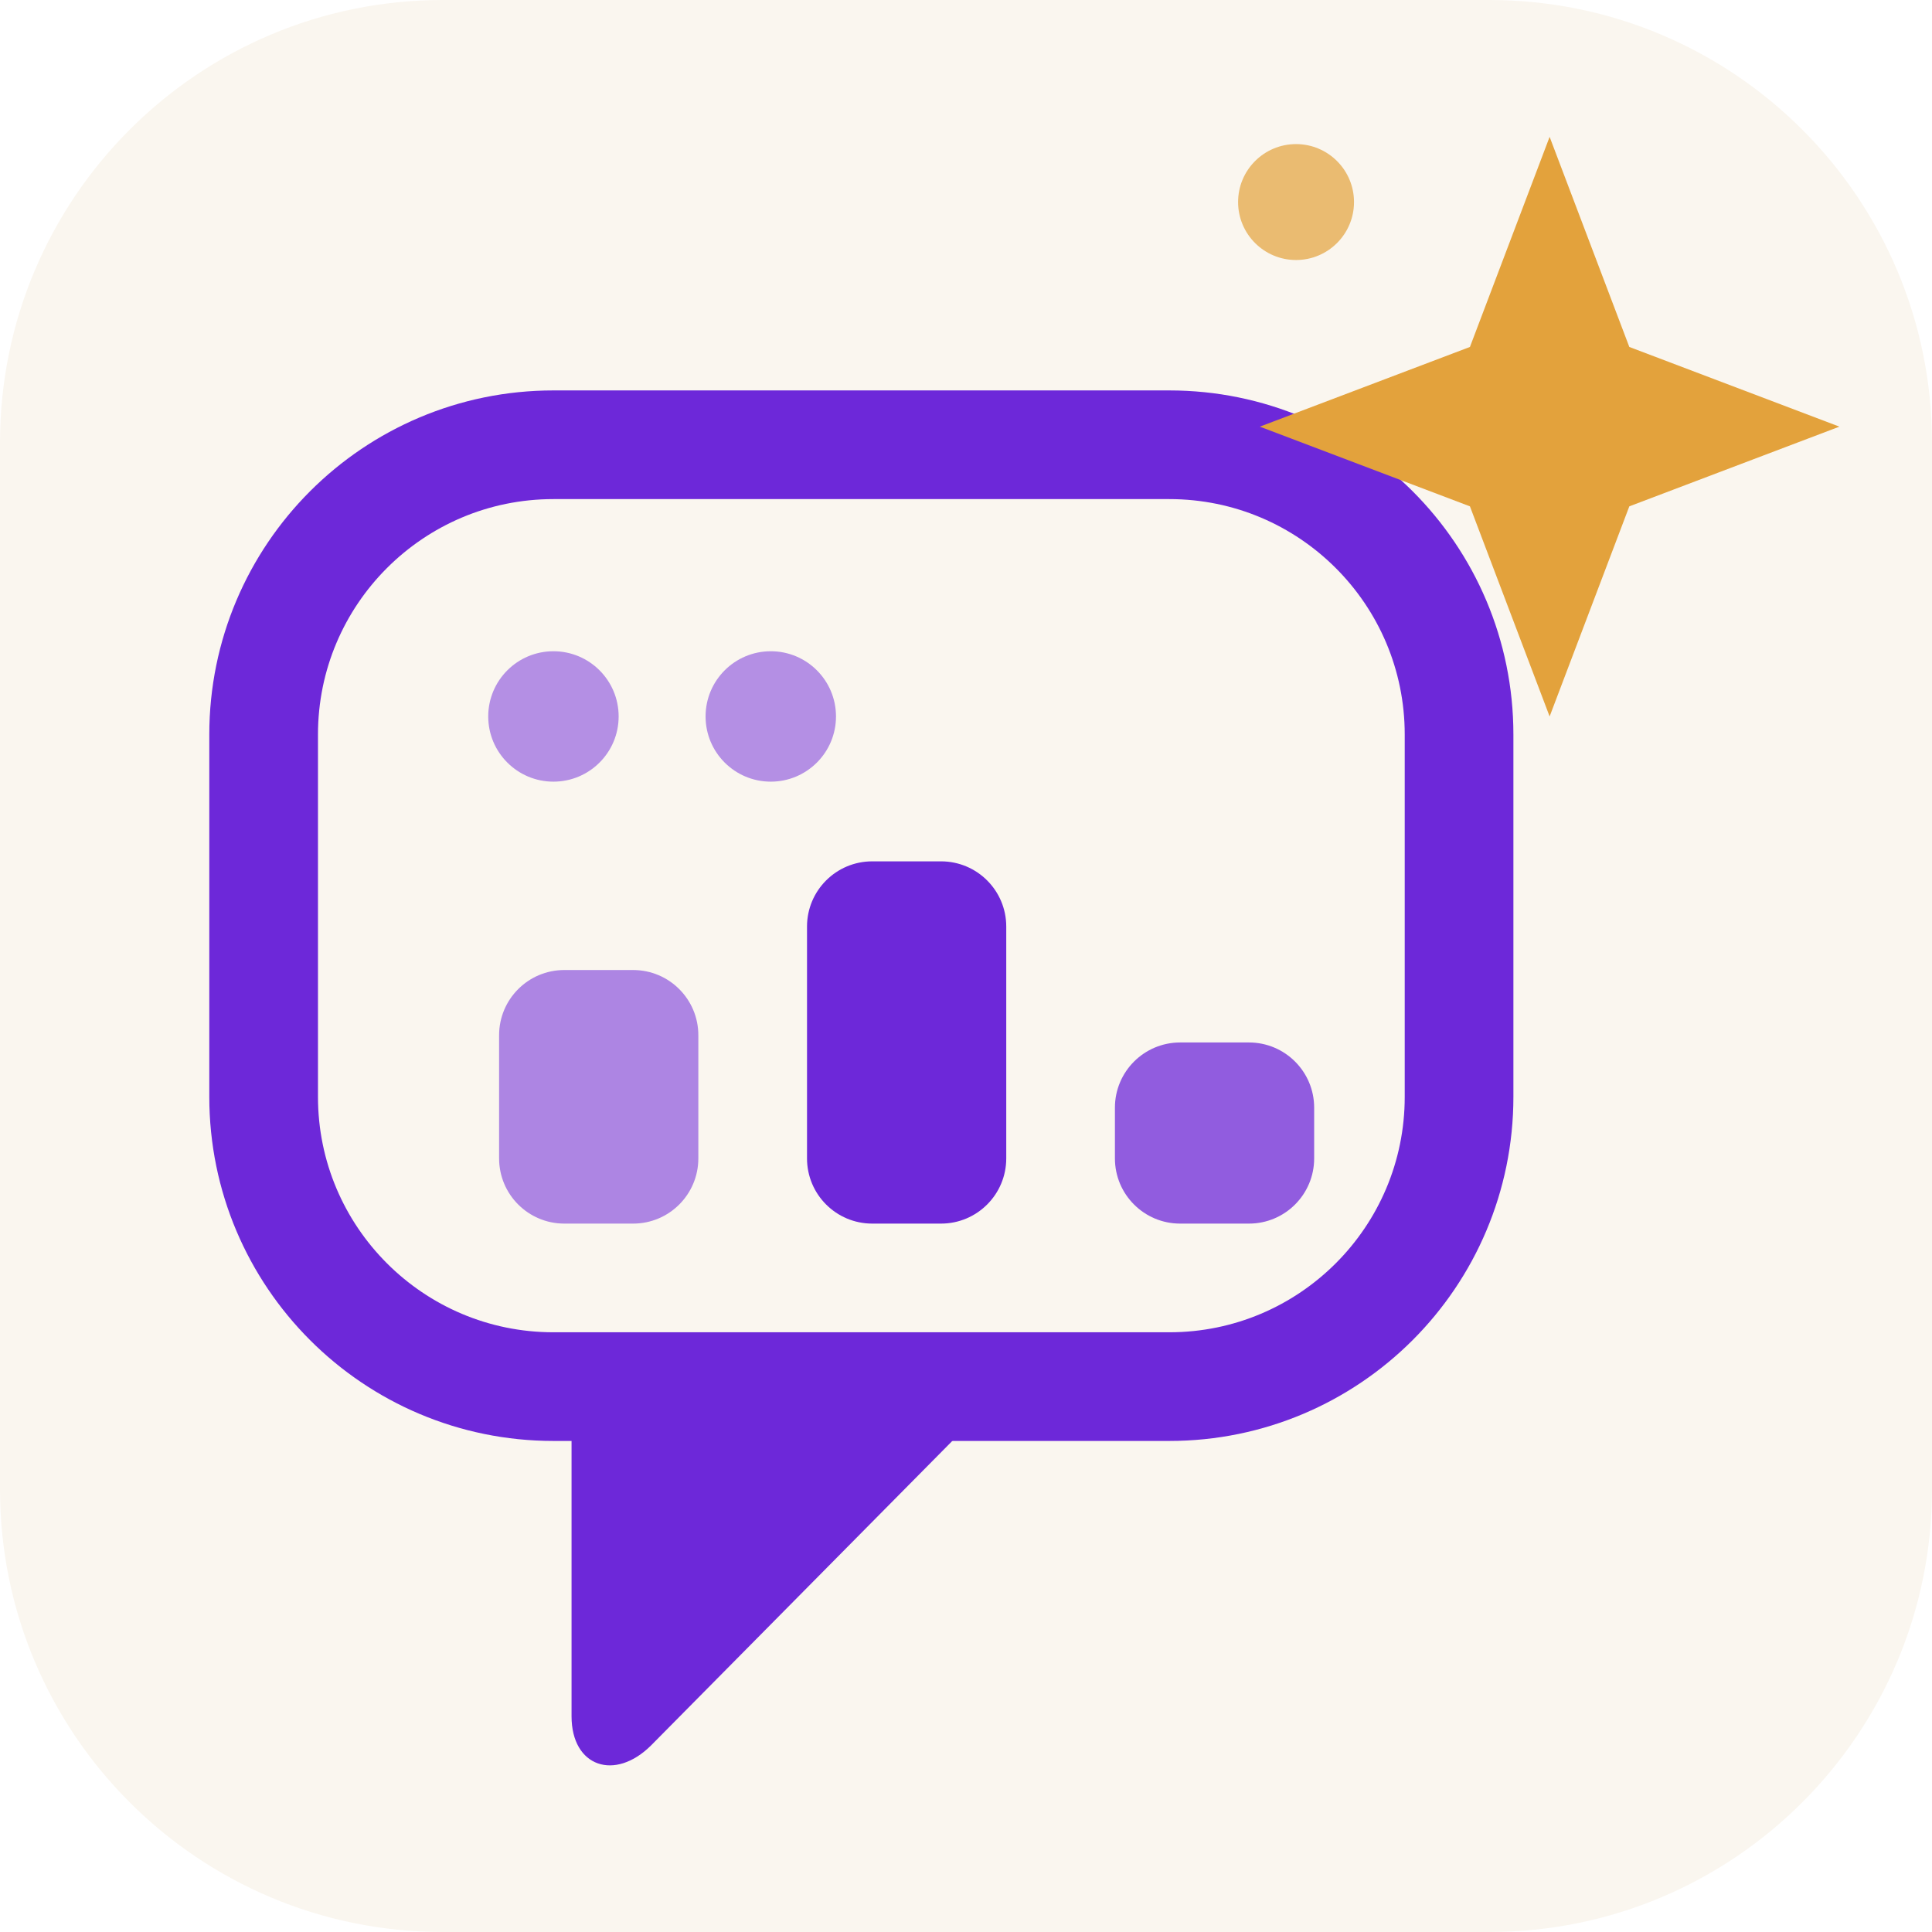
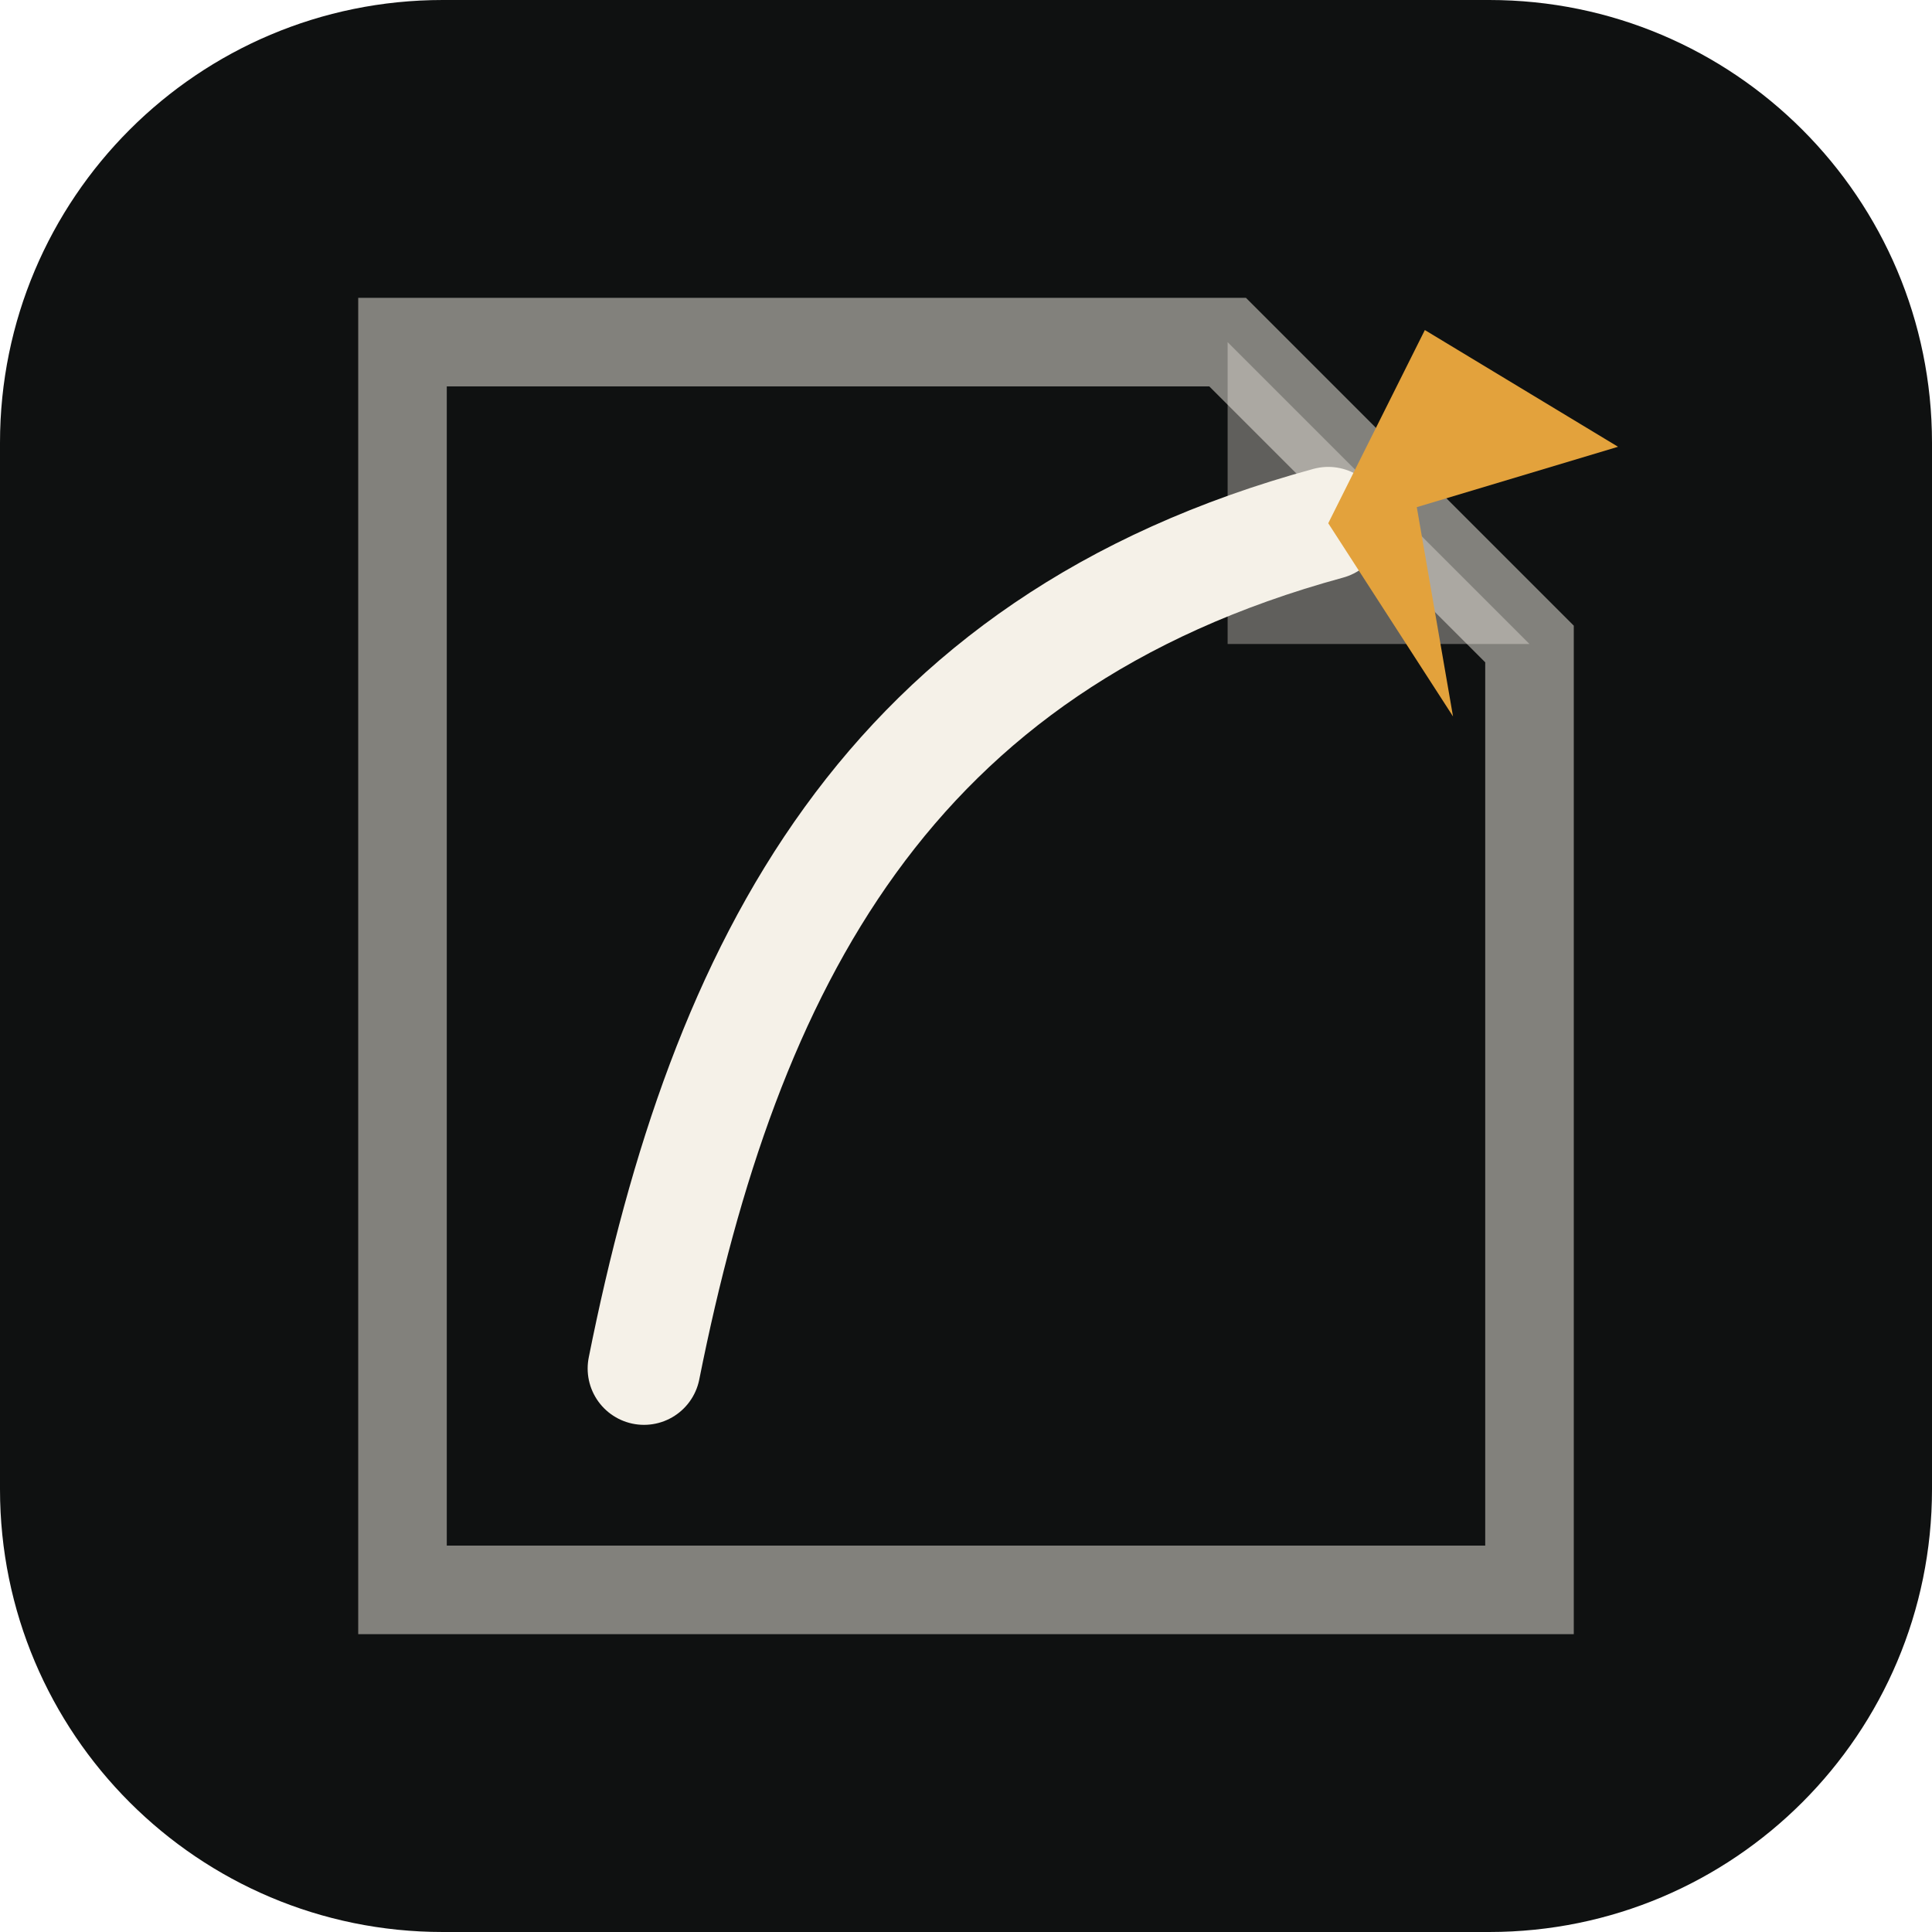
<svg xmlns="http://www.w3.org/2000/svg" viewBox="0 0 48 48" fill="none">
-   <rect width="48" height="48" rx="11" fill="#faf6ef" />
-   <g transform="translate(2.5 2.5) scale(0.9)">
-     <rect x="4.5" y="9.5" width="33" height="26" rx="8" stroke="#6d28d9" stroke-width="3" />
-     <circle cx="12.5" cy="17" r="1.8" fill="#6d28d9" opacity="0.5" />
-     <circle cx="18.5" cy="17" r="1.8" fill="#6d28d9" opacity="0.5" />
-     <rect x="11" y="24" width="5.5" height="7" rx="1.8" fill="#6d28d9" opacity="0.55" />
-     <rect x="19.5" y="21" width="5.5" height="10" rx="1.8" fill="#6d28d9" />
-     <rect x="28" y="26" width="5.5" height="5" rx="1.8" fill="#6d28d9" opacity="0.75" />
-     <path d="M13 35 L13 44.6 C13 46 14.2 46.4 15.2 45.4 L24.5 36 Z" fill="#6d28d9" />
-     <path d="M40 1 L42.2 6.8 L48 9 L42.2 11.2 L40 17 L37.8 11.2 L32 9 L37.8 6.8 Z" fill="#e3a23c" />
-     <circle cx="33" cy="2.8" r="1.6" fill="#e3a23c" opacity="0.7" />
-   </g>
+   <rect width="48" height="48" rx="11" fill="#0f1111" />
+   <path d="M10 8.5 H30.5 L38 16 V39.5 H10 Z" stroke="#f5f1e8" stroke-width="2.2" opacity="0.5" />
+   <path d="M30.5 8.5 L38 16 H30.5 Z" fill="#f5f1e8" opacity="0.35" />
+   <path d="M16 34 C18 24 22 16 33 13" stroke="#f5f1e8" stroke-width="2.8" stroke-linecap="round" />
+   <path d="M33 13 L35.4 8.2 L40.2 11.1 L35.2 12.6 L36.1 17.8 Z" fill="#e3a23c" />
</svg>
